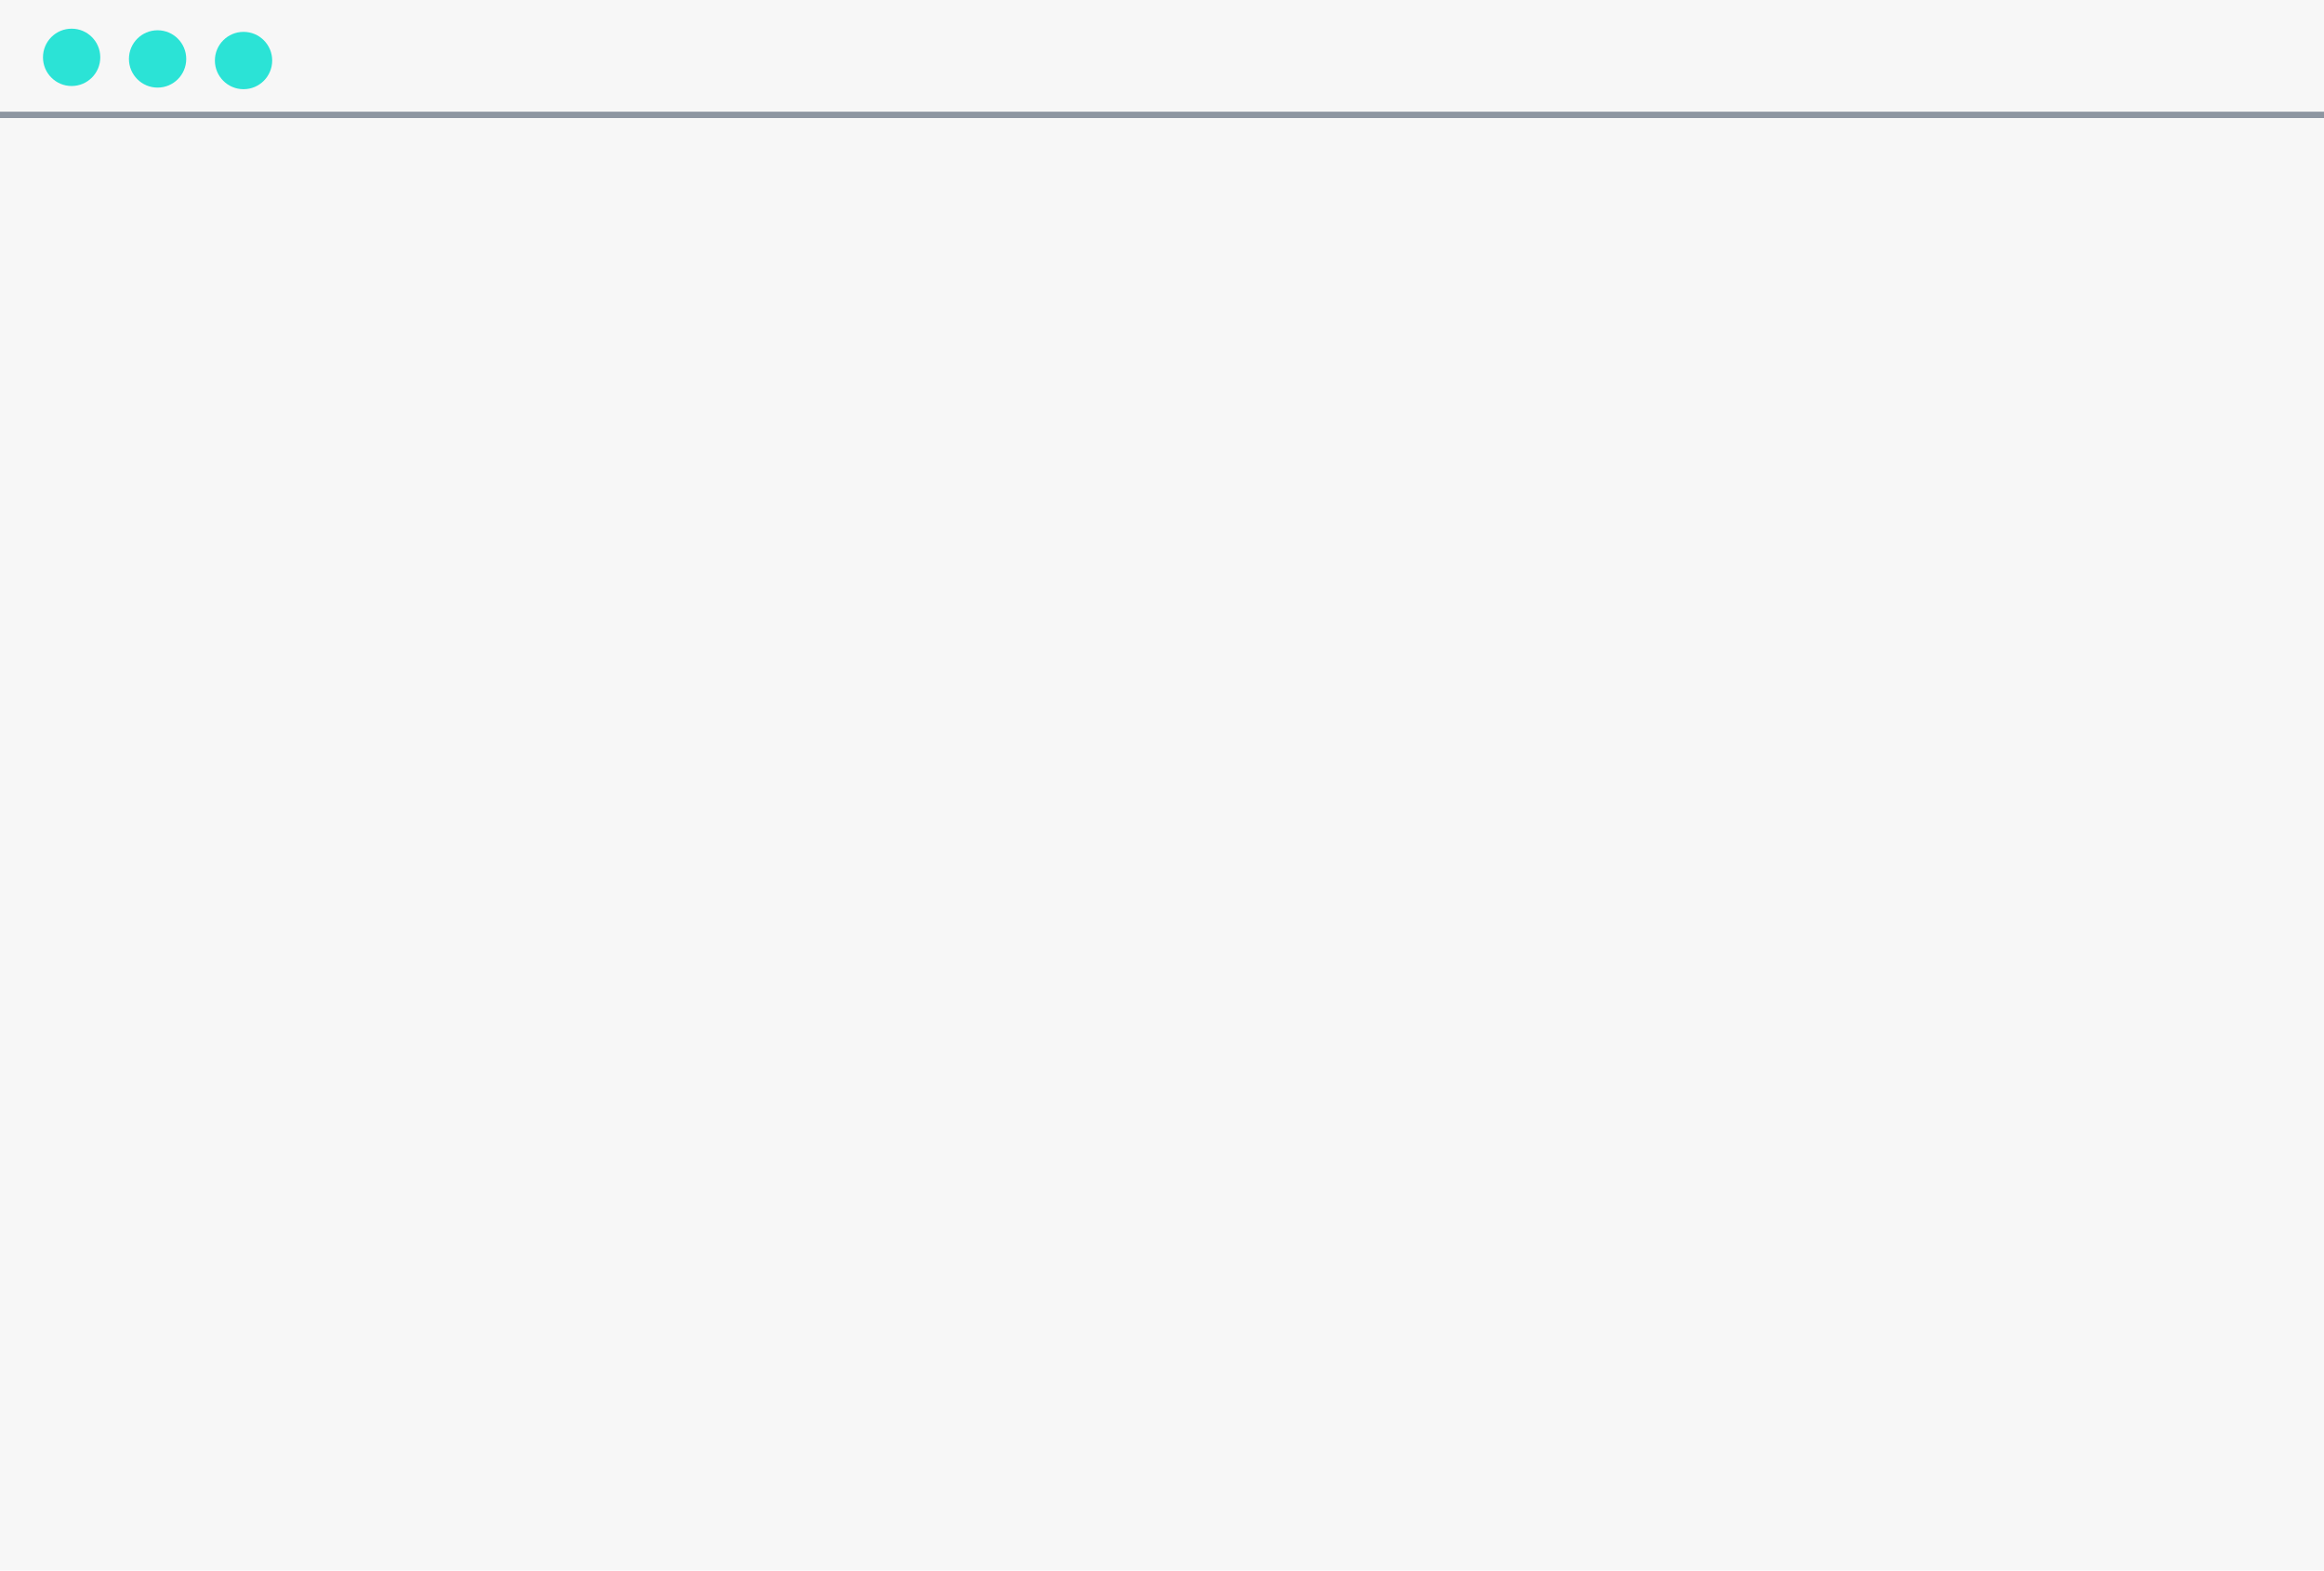
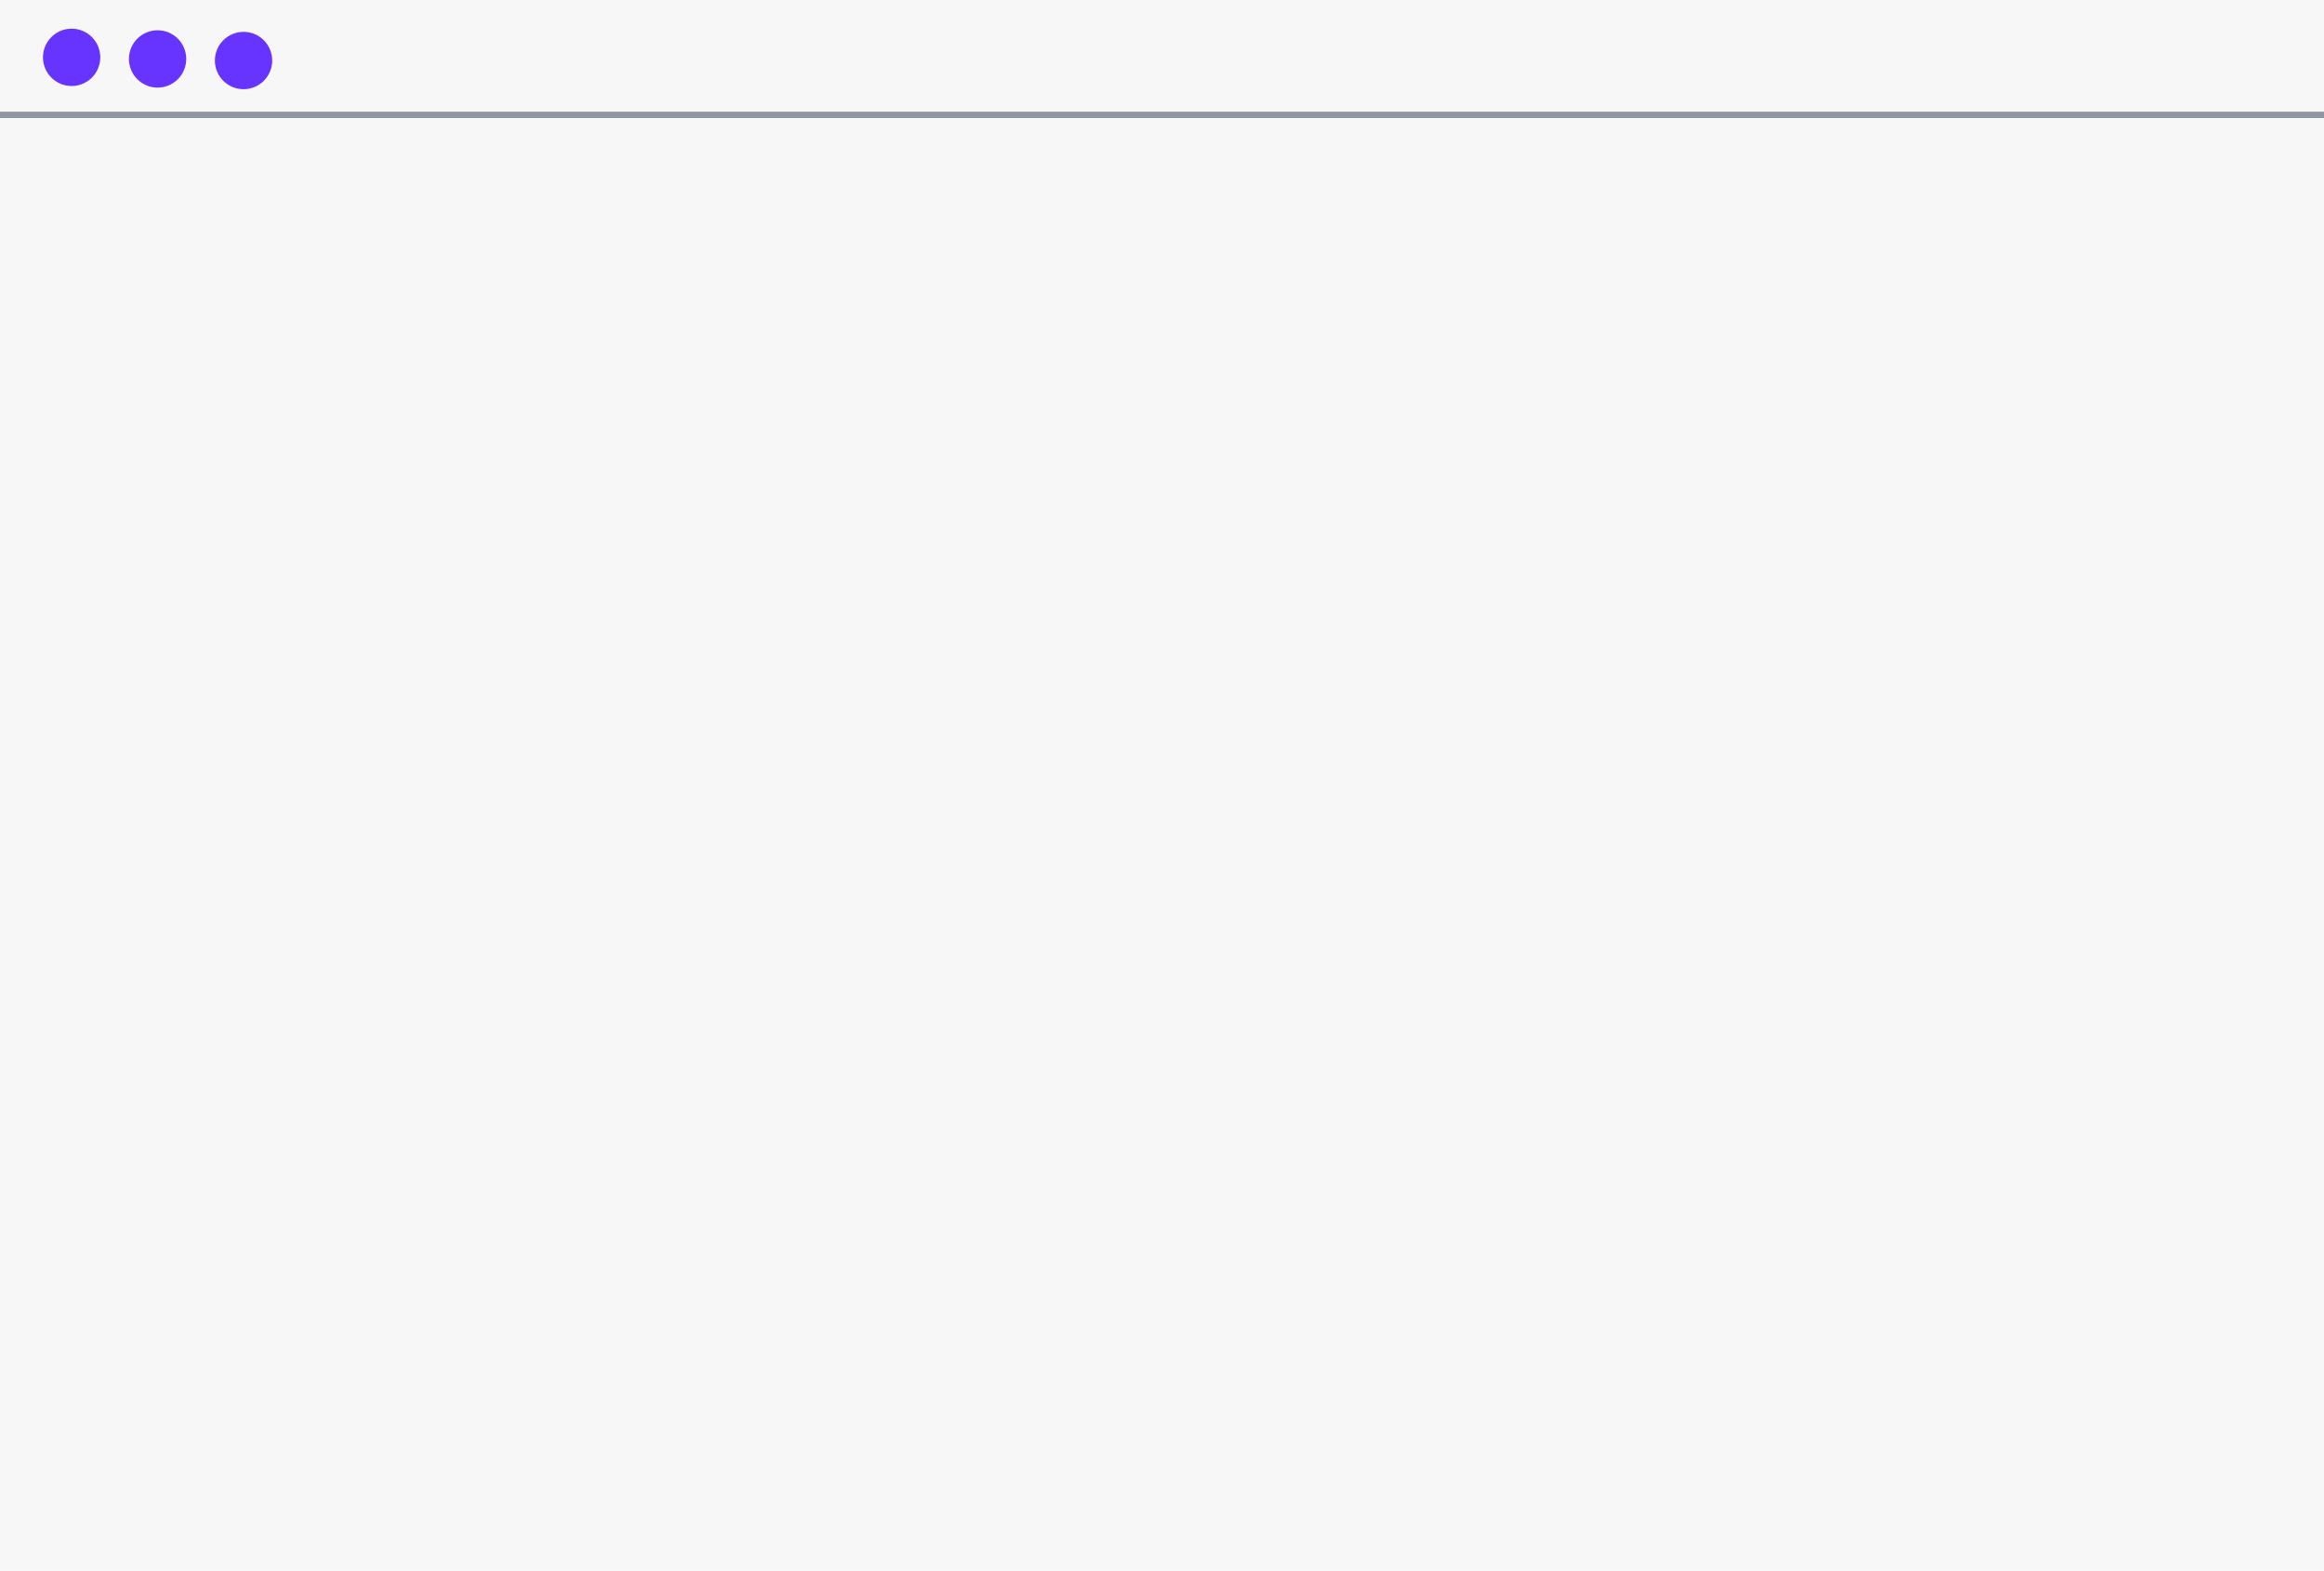
<svg xmlns="http://www.w3.org/2000/svg" width="657px" height="444px" viewBox="0 0 657 444" version="1.1">
  <g id="segments-new" stroke="none" stroke-width="1" fill="none" fill-rule="evenodd">
    <g id="1-copy-14" transform="translate(-99, -568)">
      <g id="segments__interactive" transform="translate(99, 535)">
        <g id="Group-6" transform="translate(0, 33)">
          <g id="screen-bg">
            <rect id="Rectangle" fill="#F7F7F7" fill-rule="nonzero" x="0" y="0" width="657" height="444" />
-             <ellipse id="Oval" fill="#2BE3D6" fill-rule="nonzero" cx="20.25" cy="16.211" rx="8.1" ry="8.105" />
-             <ellipse id="Oval" fill="#2BE3D6" fill-rule="nonzero" cx="44.55" cy="16.661" rx="8.1" ry="8.105" />
-             <ellipse id="Oval" fill="#2BE3D6" fill-rule="nonzero" cx="68.85" cy="17.112" rx="8.1" ry="8.105" />
+             <ellipse id="Oval" fill="#6633ff" fill-rule="nonzero" cx="20.25" cy="16.211" rx="8.1" ry="8.105" />
+             <ellipse id="Oval" fill="#6633ff" fill-rule="nonzero" cx="44.55" cy="16.661" rx="8.1" ry="8.105" />
+             <ellipse id="Oval" fill="#6633ff" fill-rule="nonzero" cx="68.85" cy="17.112" rx="8.1" ry="8.105" />
            <path d="M0,32.475 L657,32.475" id="Path" stroke="#22354A" stroke-width="1.8" opacity="0.497" />
          </g>
        </g>
      </g>
    </g>
  </g>
</svg>
